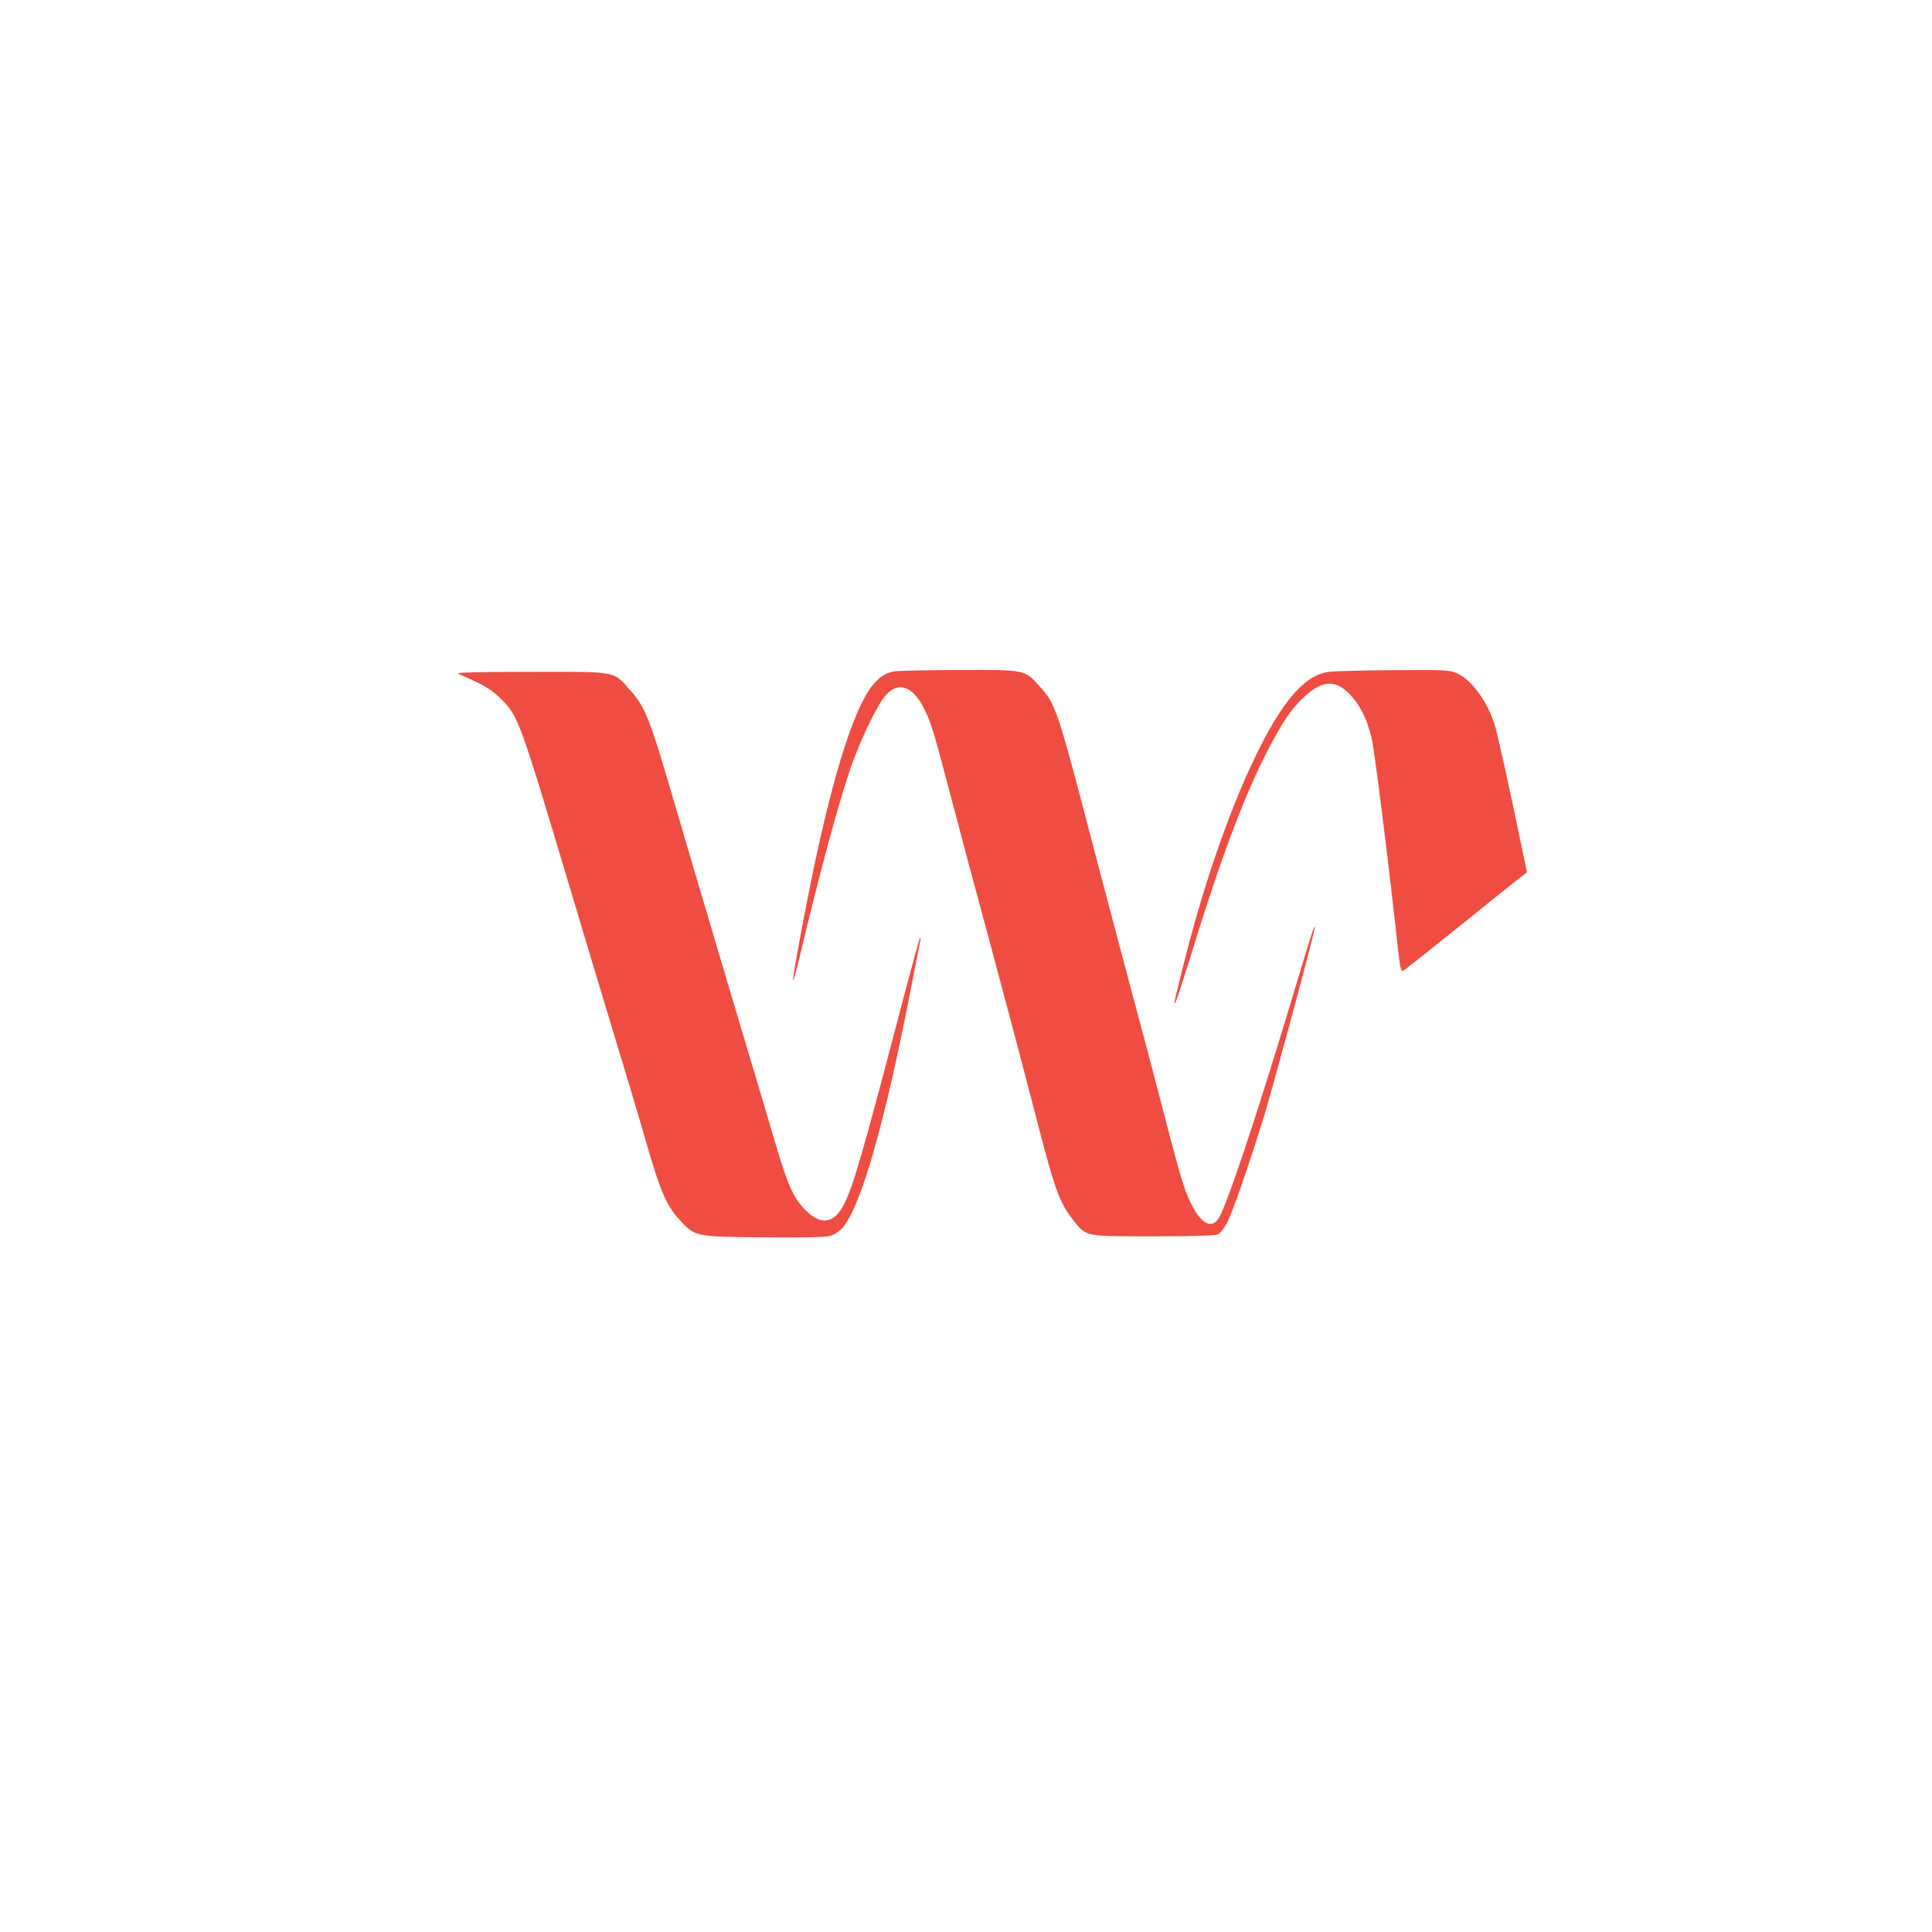
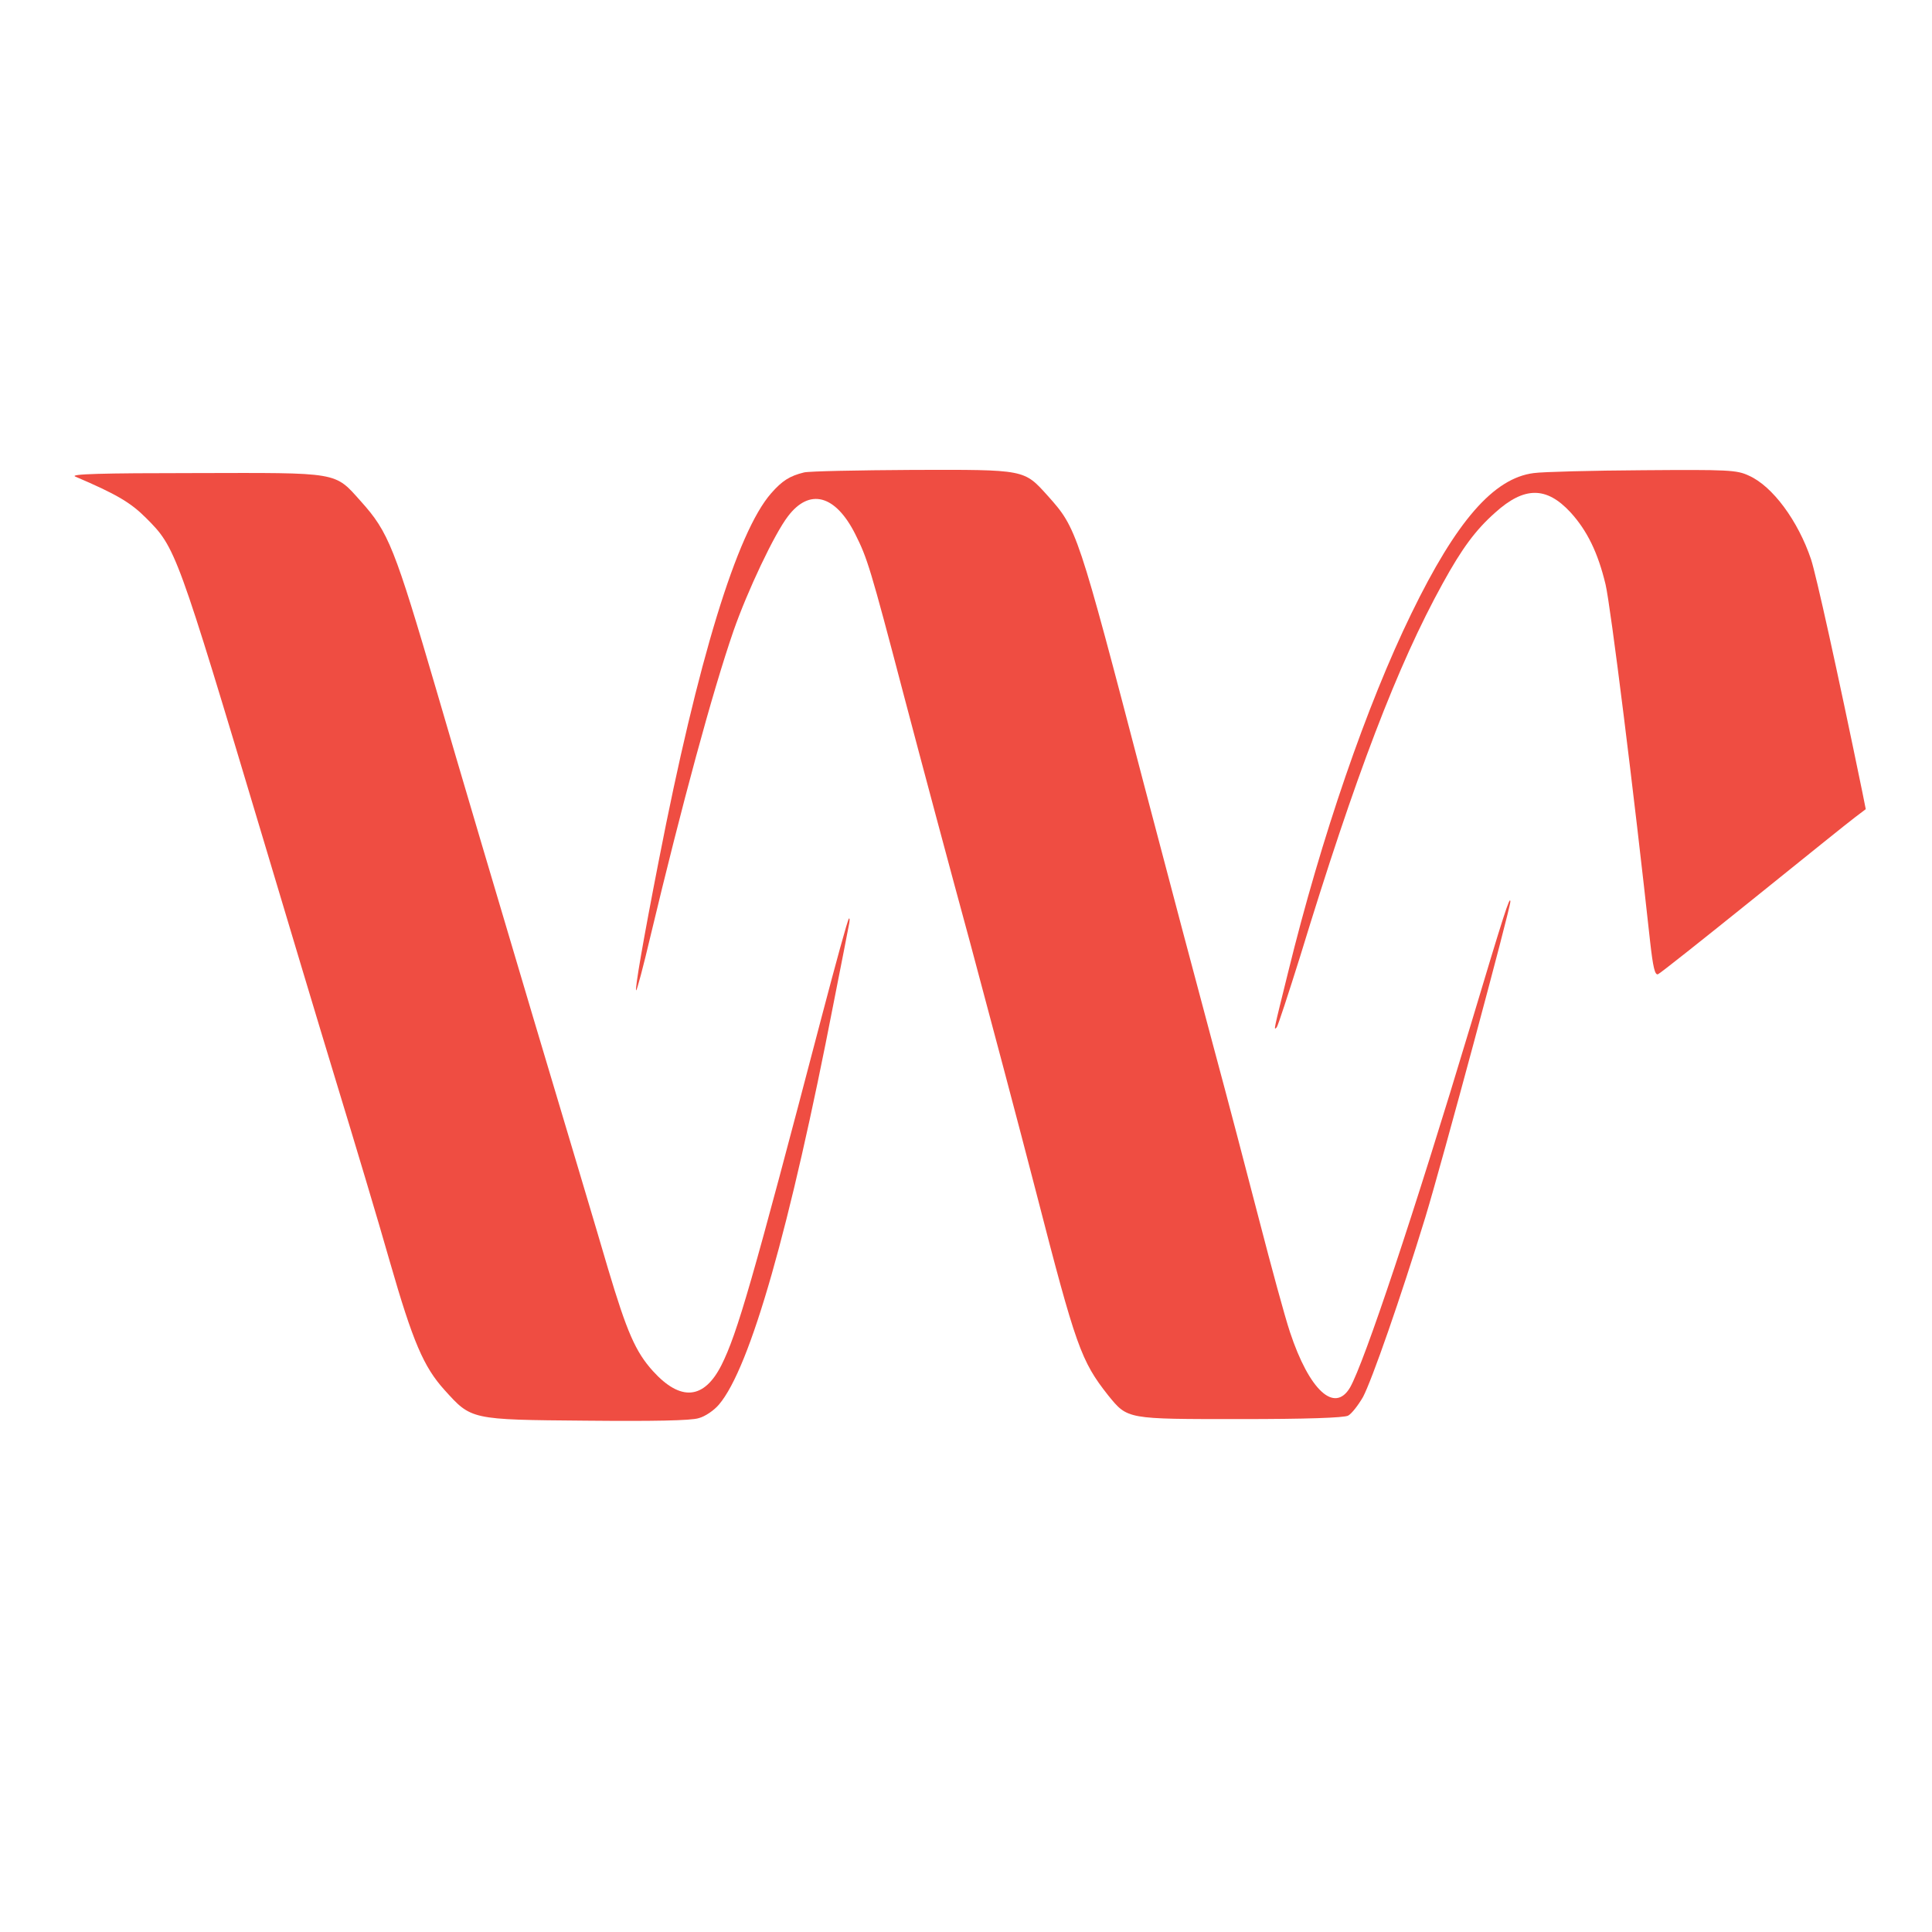
- <svg xmlns="http://www.w3.org/2000/svg" version="1.0" width="1024pt" height="1024pt" viewBox="0 0 1024 1024" preserveAspectRatio="xMidYMid meet">
-   <g transform="translate(0,1024) scale(0.1,-0.1)" fill="#ef4d42" stroke="none">
-     <path d="M4735 6681 c-45 -11 -69 -26 -104 -66 -108 -123 -232 -528 -355 -1160 -51 -260 -76 -408 -72 -412 2 -3 23 76 46 174 99 414 195 769 262 963 44 126 129 306 172 362 68 90 150 69 213 -56 38 -76 47 -103 154 -511 55 -209 149 -560 209 -780 59 -220 154 -577 210 -794 125 -485 141 -530 227 -639 62 -76 57 -75 419 -75 204 0 328 4 340 11 11 6 32 33 47 59 28 53 118 310 197 568 51 167 270 980 269 999 -1 21 -21 -42 -125 -389 -179 -596 -337 -1069 -382 -1148 -49 -83 -129 -9 -190 175 -17 51 -60 210 -97 353 -37 143 -102 391 -145 550 -43 160 -142 533 -220 830 -210 804 -212 809 -304 912 -76 84 -69 83 -428 82 -172 -1 -326 -4 -343 -8z" />
-     <path d="M7043 6679 c-127 -16 -245 -152 -387 -444 -141 -289 -285 -707 -390 -1135 -47 -190 -46 -184 -36 -174 4 5 37 106 74 224 175 573 308 921 451 1180 61 111 104 169 166 224 92 83 162 83 238 1 53 -58 87 -128 111 -228 16 -67 90 -661 141 -1130 9 -80 15 -107 25 -103 6 2 142 110 301 238 159 128 304 245 323 259 l33 25 -11 55 c-80 389 -146 686 -162 735 -41 122 -122 232 -197 265 -38 18 -66 19 -335 17 -161 -1 -316 -5 -345 -9z" />
-     <path d="M2430 6668 c131 -56 175 -82 224 -131 94 -94 97 -102 371 -1017 70 -234 173 -578 230 -765 57 -187 134 -443 170 -570 73 -254 107 -333 173 -406 85 -94 81 -94 447 -97 210 -2 333 0 357 8 20 5 49 25 64 43 99 116 225 560 363 1272 23 116 44 224 47 240 4 17 4 28 1 25 -4 -3 -42 -143 -86 -310 -220 -840 -267 -1002 -317 -1102 -55 -109 -129 -116 -217 -19 -55 61 -82 123 -142 324 -29 100 -136 457 -236 792 -100 336 -238 801 -306 1035 -133 454 -152 502 -239 599 -85 95 -65 91 -526 90 -296 0 -396 -3 -378 -11z" />
-   </g>
+ <svg xmlns="http://www.w3.org/2000/svg" t="1754621555043" class="icon" viewBox="0 0 1024 1024" version="1.1" p-id="860" width="256" height="256">
+   <path d="M426.147 250.403c-7.541 1.843-11.563 4.357-17.429 11.06-18.099 20.613-38.879 88.484-59.492 194.396-8.547 43.572-12.736 68.374-12.066 69.044 0.335 0.503 3.854-12.736 7.709-29.159 16.591-69.379 32.679-128.871 43.907-161.382 7.374-21.115 21.618-51.28 28.824-60.665 11.396-15.082 25.137-11.563 35.695 9.385 6.368 12.736 7.876 17.261 25.808 85.635 9.217 35.025 24.97 93.846 35.025 130.715 9.887 36.868 25.808 96.695 35.192 133.061 20.948 81.278 23.629 88.819 38.041 107.085 10.39 12.736 9.552 12.569 70.217 12.569 34.187 0 54.967-0.67 56.978-1.843 1.843-1.005 5.363-5.53 7.876-9.887 4.692-8.882 19.775-51.951 33.014-95.187 8.547-27.986 45.247-164.231 45.08-167.415-0.168-3.519-3.519 7.038-20.948 65.19-29.997 99.879-56.475 179.146-64.017 192.385-8.212 13.909-21.618 1.508-31.841-29.327-2.849-8.547-10.055-35.192-16.256-59.157-6.201-23.964-17.093-65.525-24.3-92.171-7.206-26.813-23.797-89.322-36.868-139.094-35.192-134.737-35.528-135.575-50.945-152.836-12.736-14.077-11.563-13.909-71.725-13.742-28.824 0.168-54.632 0.67-57.481 1.341z" p-id="861" fill="#ef4d42" />
+   <path d="M812.929 250.738c-21.283 2.681-41.058 25.473-64.855 74.407-23.629 48.431-47.761 118.481-65.357 190.207-7.876 31.841-7.709 30.835-6.033 29.159 0.67-0.838 6.201-17.764 12.401-37.539 29.327-96.025 51.616-154.344 75.58-197.748 10.223-18.602 17.429-28.322 27.819-37.539 15.418-13.909 27.148-13.909 39.885-0.168 8.882 9.72 14.58 21.451 18.602 38.209 2.681 11.228 15.082 110.772 23.629 189.369 1.508 13.407 2.514 17.931 4.19 17.261 1.005-0.335 23.797-18.434 50.442-39.885 26.646-21.451 50.945-41.058 54.129-43.404l5.53-4.19-1.843-9.217c-13.407-65.19-24.467-114.962-27.148-123.173-6.871-20.445-20.445-38.879-33.014-44.409-6.368-3.016-11.06-3.184-56.14-2.849-26.981 0.168-52.956 0.838-57.816 1.508zM39.869 252.582c21.953 9.385 29.327 13.742 37.539 21.953 15.753 15.753 16.256 17.093 62.173 170.432 11.731 39.214 28.992 96.863 38.544 128.201 9.552 31.338 22.456 74.239 28.489 95.522 12.234 42.566 17.931 55.805 28.992 68.039 14.245 15.753 13.574 15.753 74.91 16.256 35.192 0.335 55.805 0 59.827-1.341 3.352-0.838 8.212-4.19 10.725-7.206 16.591-19.44 37.706-93.846 60.833-213.165 3.854-19.44 7.374-37.539 7.876-40.22 0.67-2.849 0.67-4.692 0.168-4.19-0.67 0.503-7.038 23.964-14.412 51.951-36.868 140.77-44.745 167.918-53.124 184.676-9.217 18.267-21.618 19.44-36.365 3.184-9.217-10.223-13.742-20.613-23.797-54.297-4.86-16.758-22.791-76.585-39.55-132.726-16.758-56.308-39.885-134.234-51.28-173.448-22.289-76.083-25.473-84.127-40.052-100.382-14.245-15.92-10.893-15.25-88.149-15.082-49.605 0-66.363 0.503-63.346 1.843z" p-id="862" fill="#ef4d42" />
</svg>
